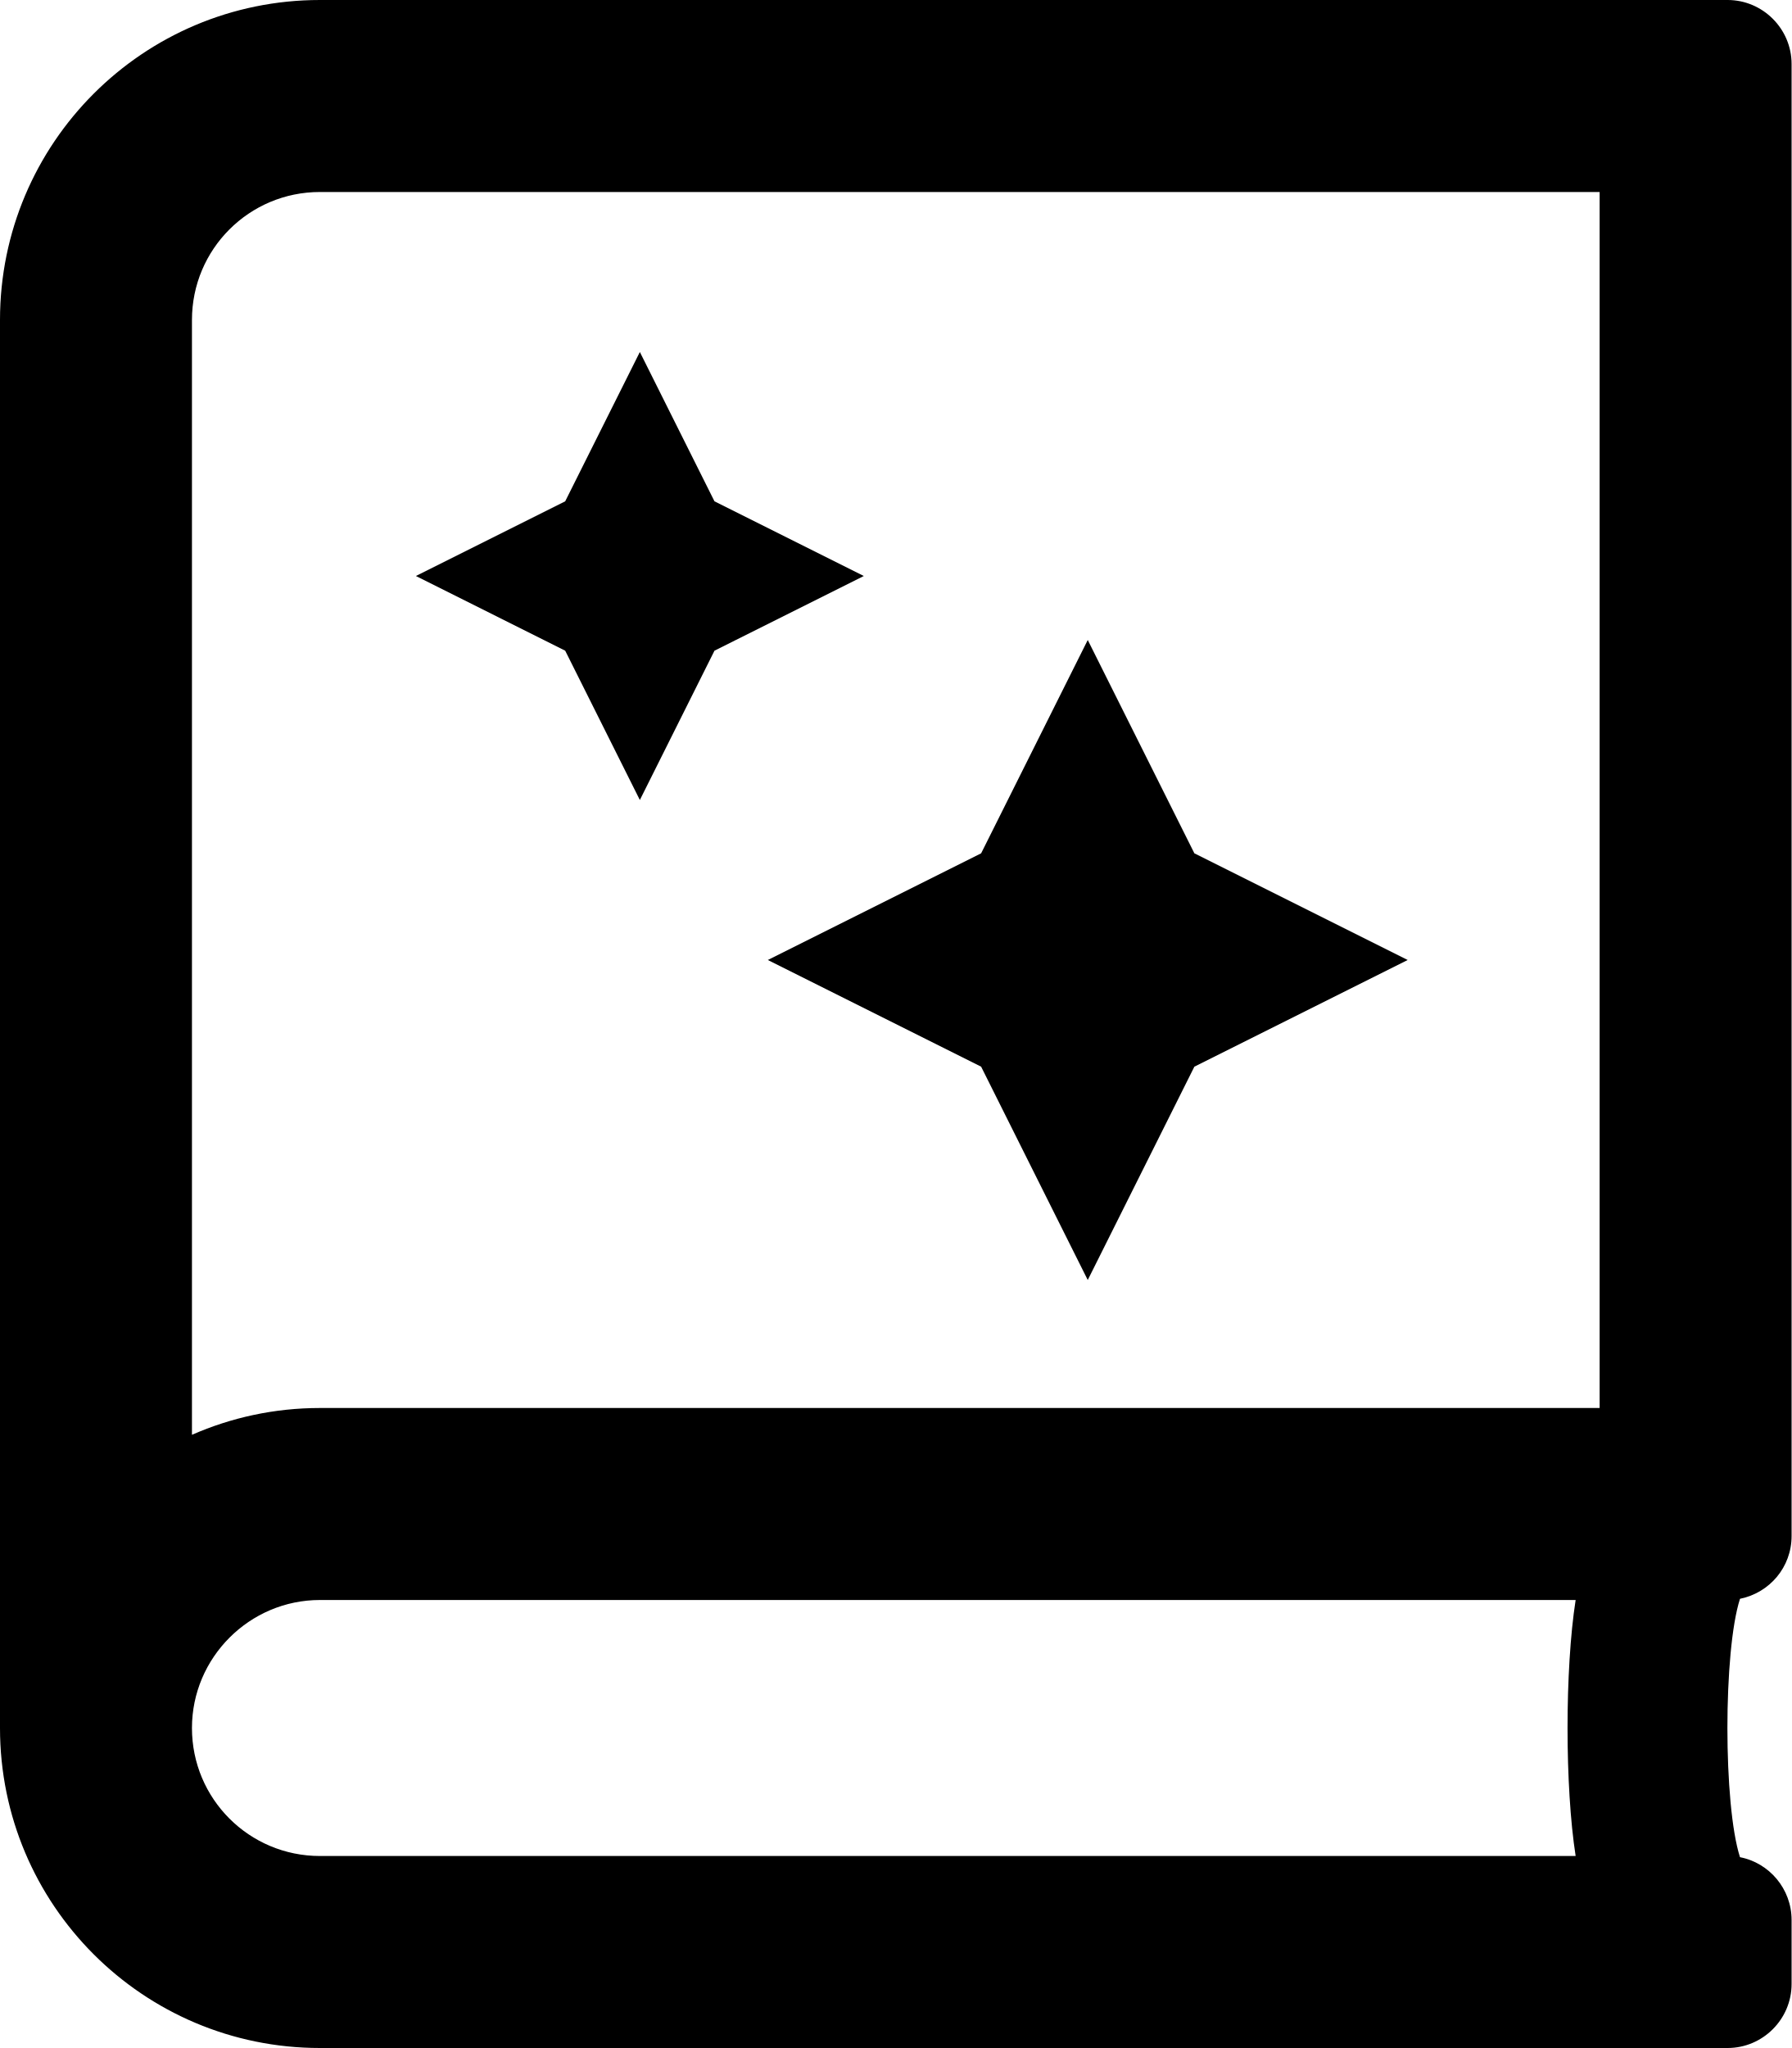
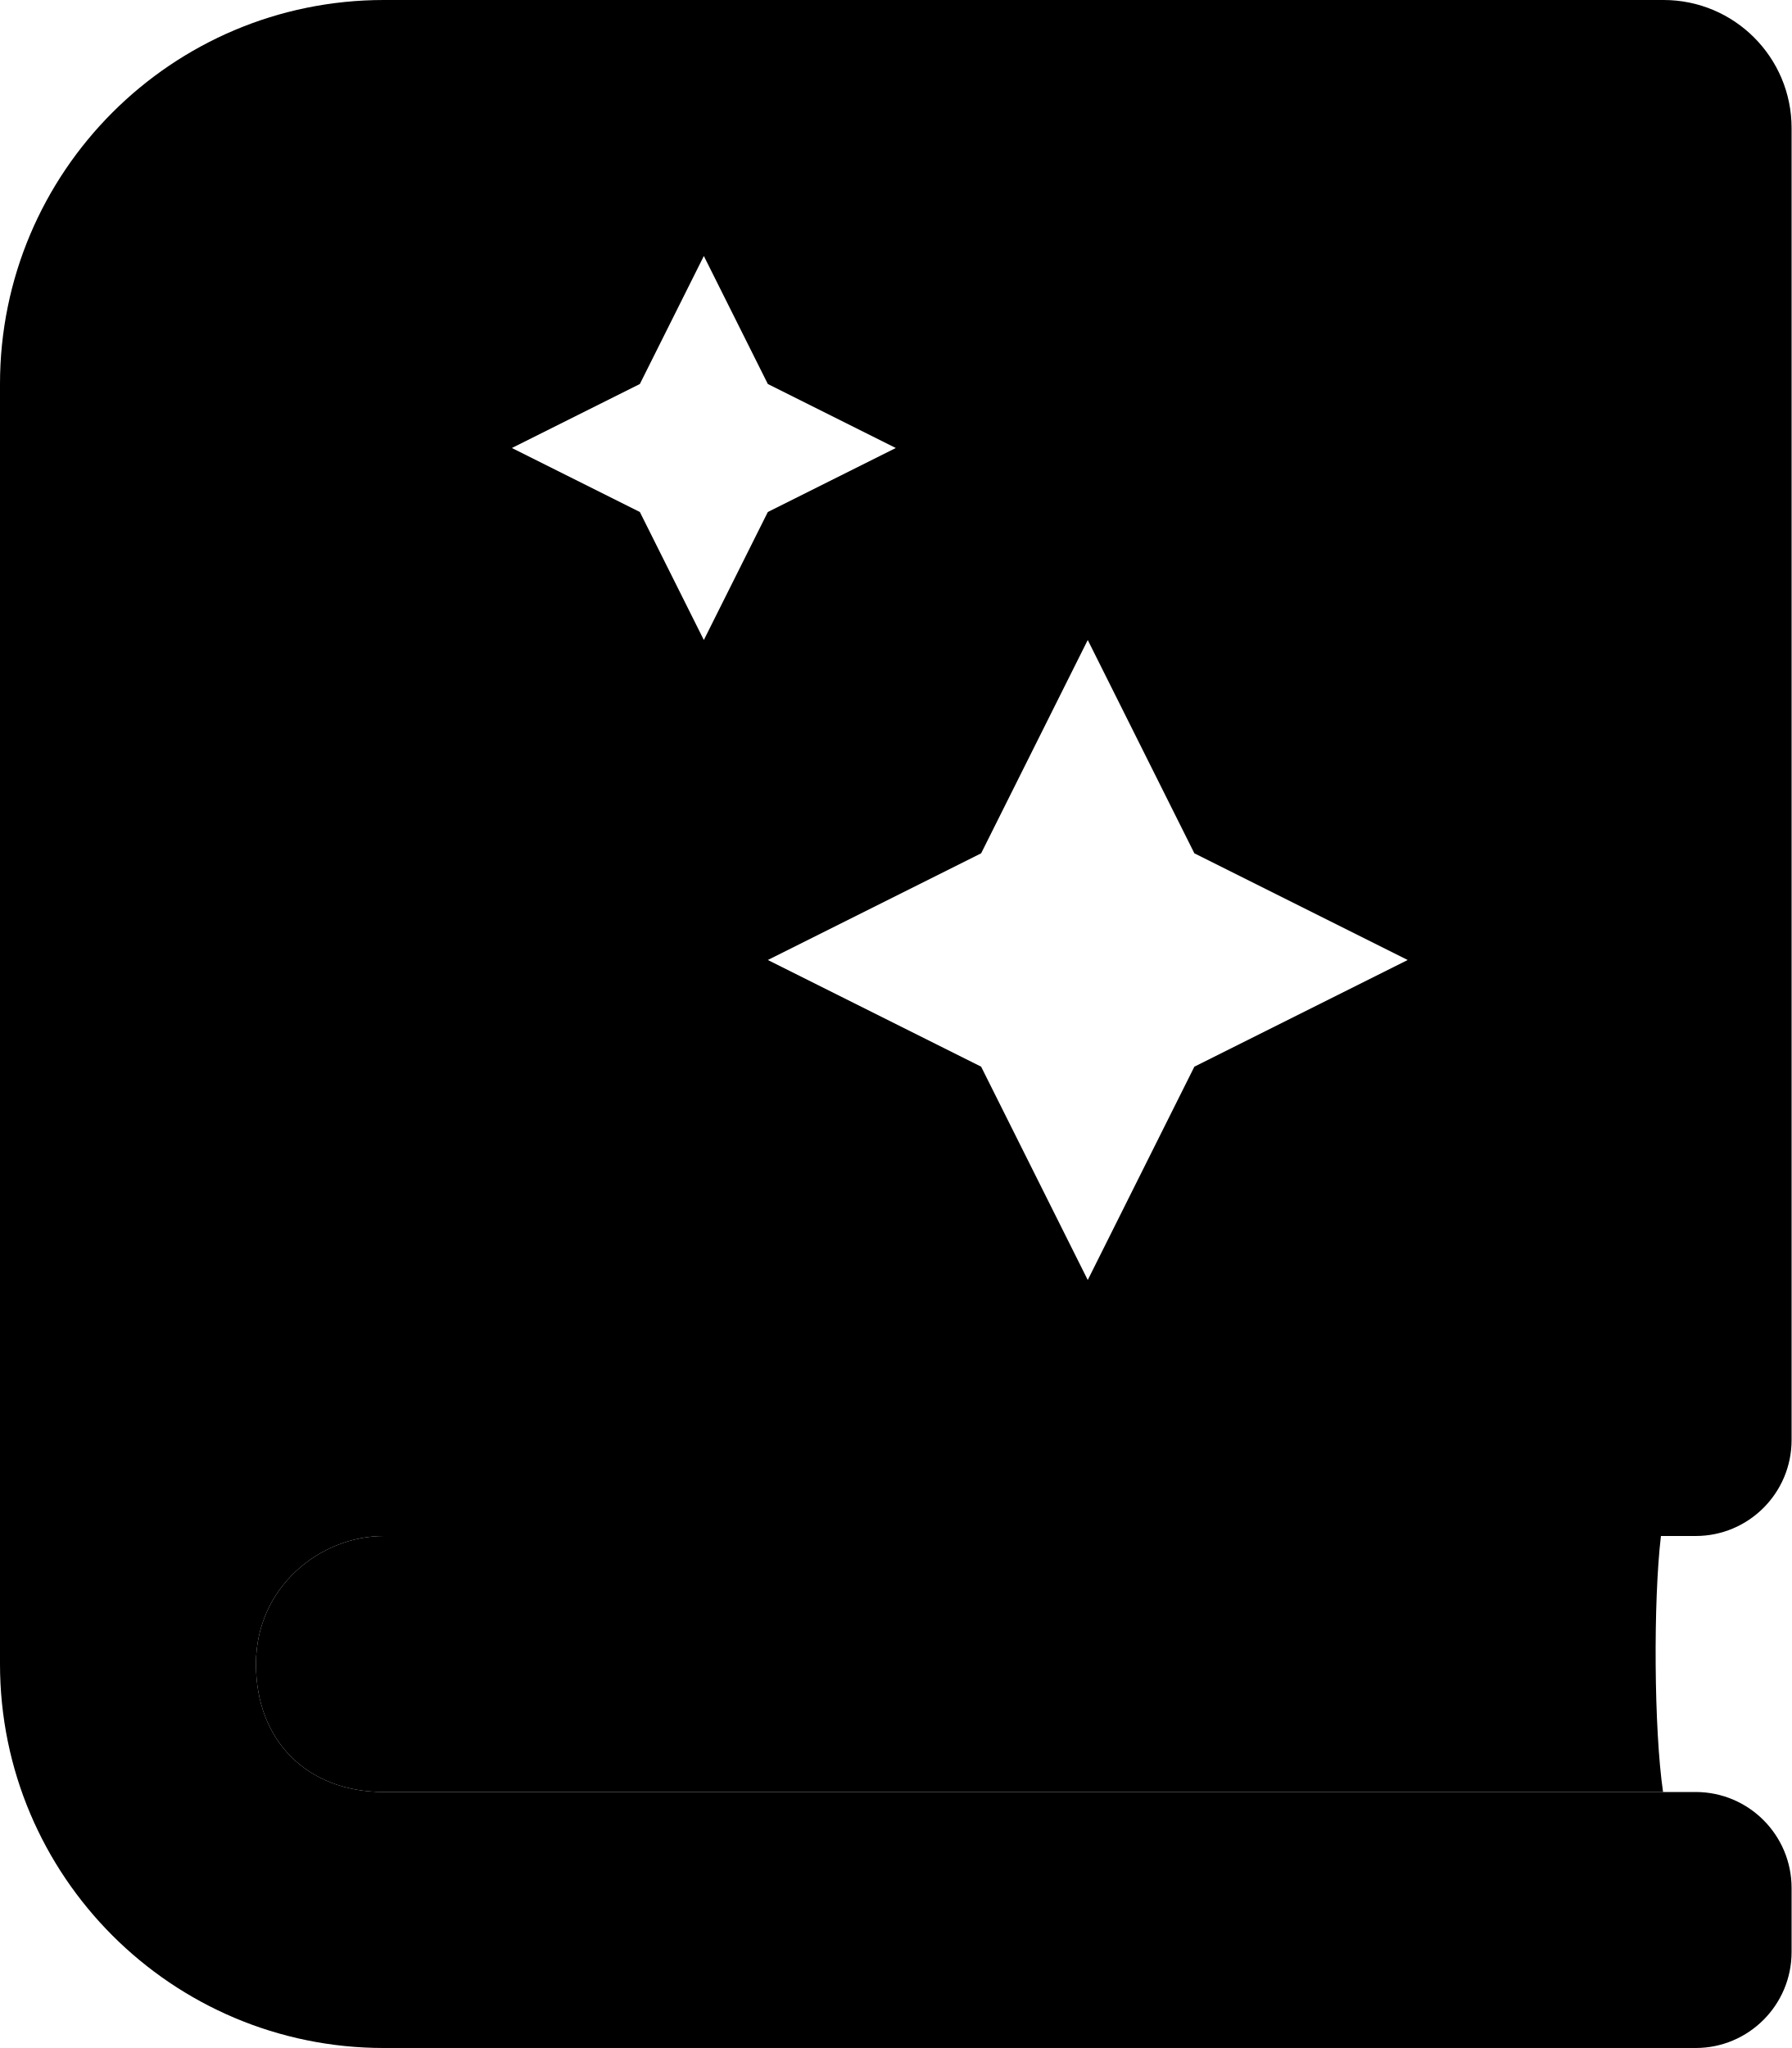
- <svg xmlns="http://www.w3.org/2000/svg" aria-hidden="true" focusable="false" data-prefix="far" data-icon="book-spells" role="img" viewBox="0 0 448 512" class="svg-inline--fa fa-book-spells fa-w-14">
-   <path fill="currentColor" d="M448 384V16c0-8.8-7.2-16-16-16H80C35.8 0 0 35.8 0 80v352c0 44.2 35.8 80 80 80h352c8.8 0 16-7.2 16-16v-16c0-7.8-5.6-14.3-12.9-15.7-4.2-13-4.2-51.6 0-64.6 7.4-1.5 12.9-7.9 12.9-15.7zm-54 80H80c-17.7 0-32-14.3-32-32 0-17.6 14.4-32 32-32h314c-2.7 17.3-2.7 46.7 0 64zm6-112H80c-11.4 0-22.2 2.4-32 6.7V80c0-17.7 14.3-32 32-32h320v304zm-154.66-85.33L272 320l26.66-53.33L352 240l-53.34-26.67L272 160l-26.66 53.33L192 240l53.34 26.67zM160 200l18.66-37.33L216 144l-37.34-18.67L160 88l-18.67 37.33L104 144l37.33 18.67L160 200z" class="" />
+ <svg xmlns="http://www.w3.org/2000/svg" aria-hidden="true" focusable="false" data-prefix="fad" data-icon="book-spells" role="img" viewBox="0 0 448 512" class="svg-inline--fa fa-book-spells fa-w-14">
+   <g class="fa-group">
+     <path fill="currentColor" d="M96 448c-19.2 0-32-12.8-32-32s16-32 32-32h319.33c-1.93 16.24-1.76 48.38.53 64z" class="fa-secondary" />
+     <path fill="currentColor" d="M96 384h328a24 24 0 0 0 24-24V32a32 32 0 0 0-32-32H96A96 96 0 0 0 0 96v320a96 96 0 0 0 96 96h328a24 24 0 0 0 24-24v-16a24 24 0 0 0-24-24H96c-19.2 0-32-12.8-32-32s16-32 32-32zm176-224l26.66 53.33L352 240l-53.34 26.67L272 320l-26.66-53.33L192 240l53.34-26.67zM160 96l16-32 16 32 32 16-32 16-16 32-16-32-32-16z" class="fa-primary" />
+   </g>
</svg>
